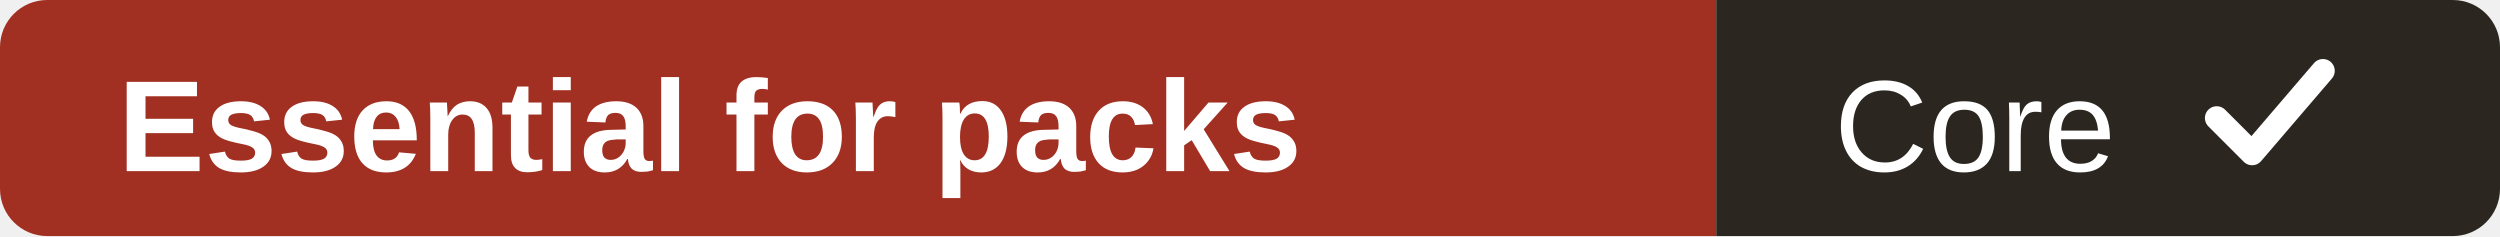
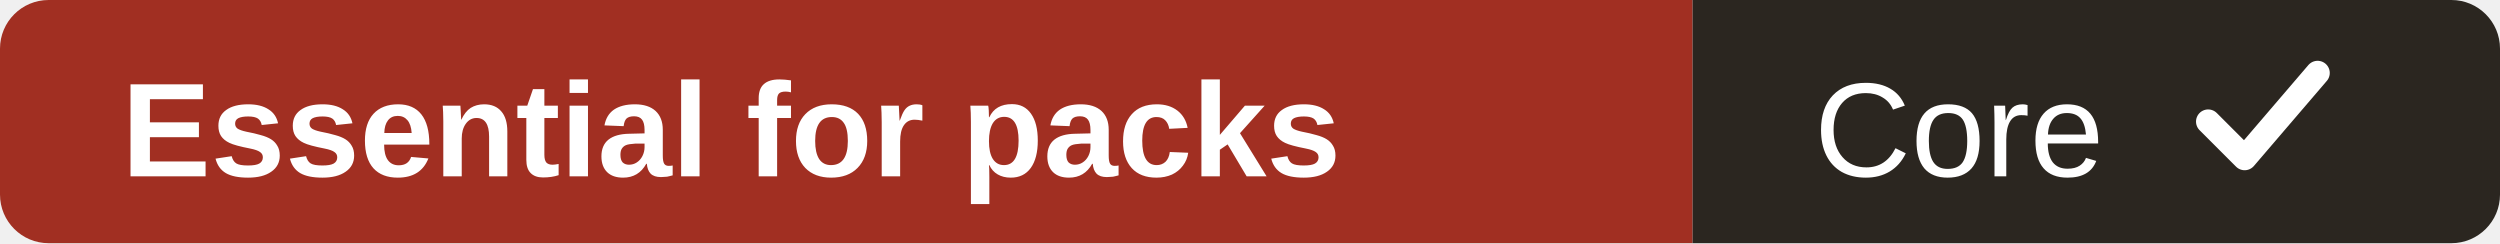
- <svg xmlns="http://www.w3.org/2000/svg" width="211.8" height="20" role="img">
+ <svg xmlns="http://www.w3.org/2000/svg" width="205.6" height="20" role="img">
  <defs>
    <clipPath id="c-dsh-plugins-dsh-loader-en">
-       <rect width="211.8" height="20" rx="4" />
+       <rect width="205.6" height="20" rx="4" />
    </clipPath>
  </defs>
  <g clip-path="url(#c-dsh-plugins-dsh-loader-en)">
-     <rect x="0" y="0" width="145.4" height="20" fill="#a12f22" />
-     <rect x="145.4" y="0" width="66.4" height="20" fill="#2b2620" />
+     <rect x="0" y="0" width="139.2" height="20" fill="#a12f22" />
+     <rect x="139.2" y="0" width="66.4" height="20" fill="#2b2620" />
  </g>
  <text x="10.0" y="14.5" font-size="11" font-weight="600" fill="#ffffff" font-family="Segoe UI, Arial, sans-serif">Essential for packs</text>
-   <text x="155.4" y="14.5" font-size="11" font-weight="500" fill="#ffffff" font-family="Segoe UI, Arial, sans-serif">Core</text>
-   <path d="M 187.8 10 l 3 3 l 6 -7" fill="none" stroke="#ffffff" stroke-width="2" stroke-linecap="round" stroke-linejoin="round" />
+   <text x="149.2" y="14.5" font-size="11" font-weight="500" fill="#ffffff" font-family="Segoe UI, Arial, sans-serif">Core</text>
+   <path d="M 181.6 10 l 3 3 l 6 -7" fill="none" stroke="#ffffff" stroke-width="2" stroke-linecap="round" stroke-linejoin="round" />
</svg>
